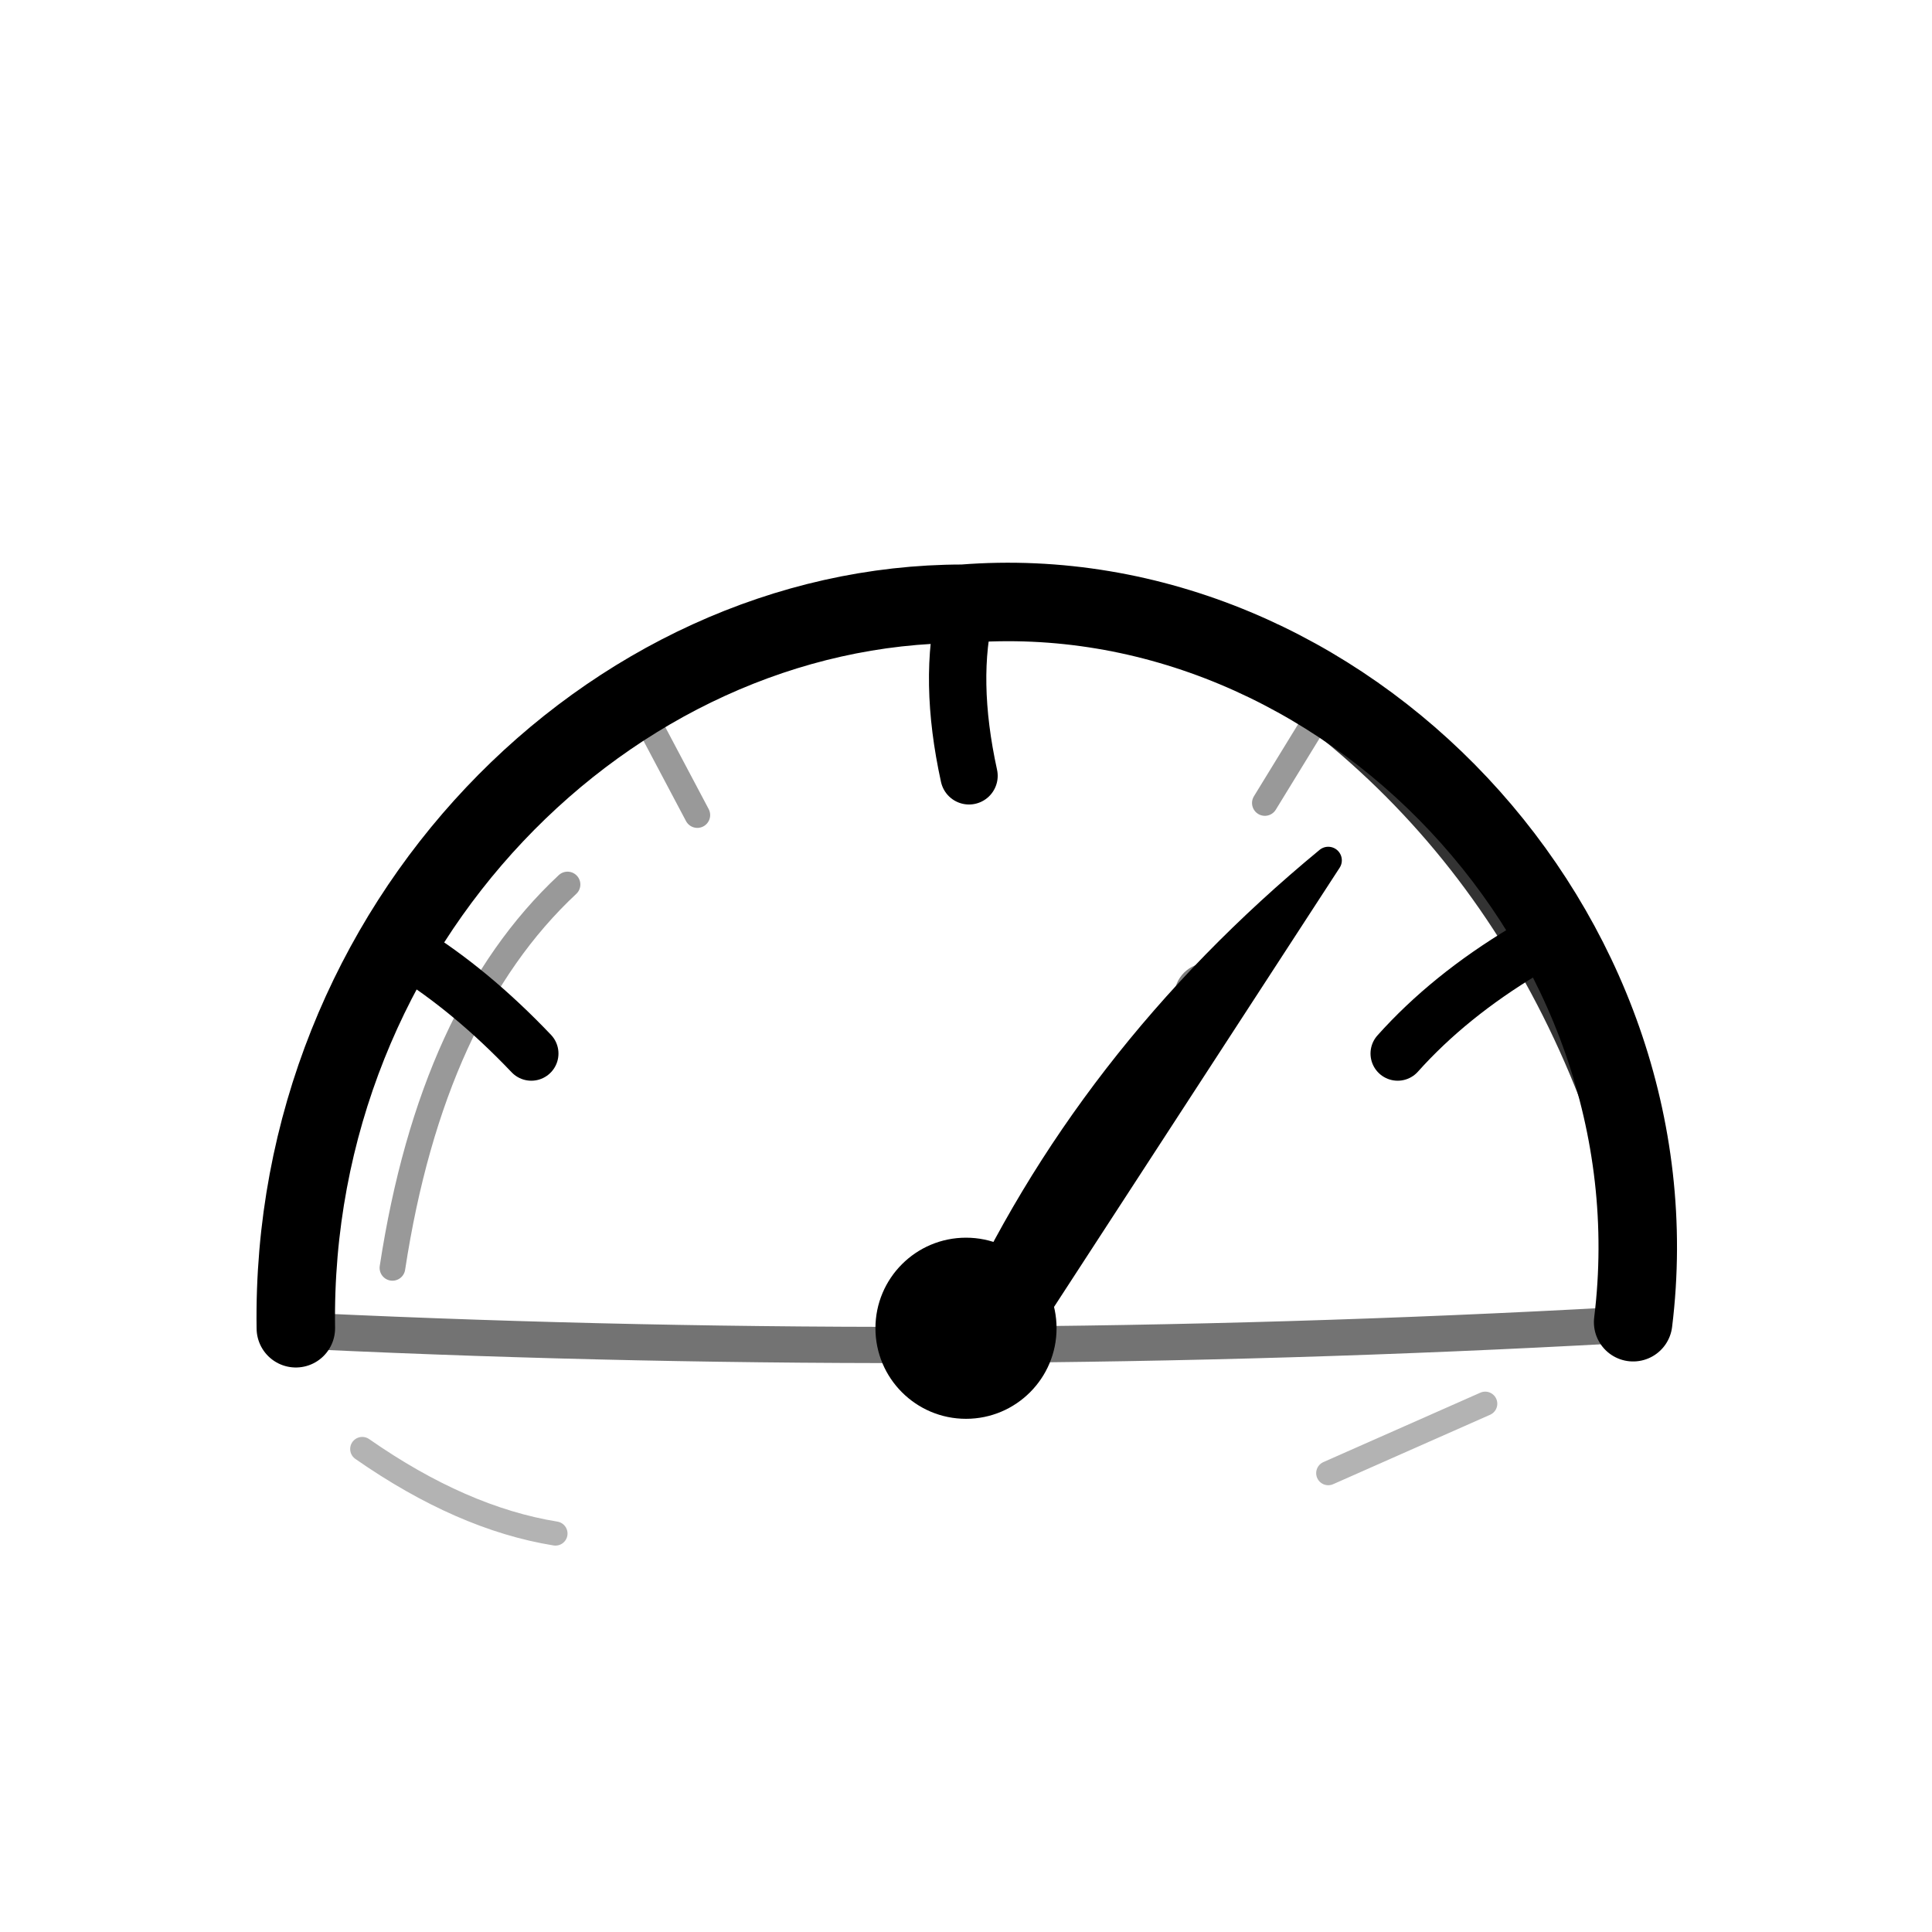
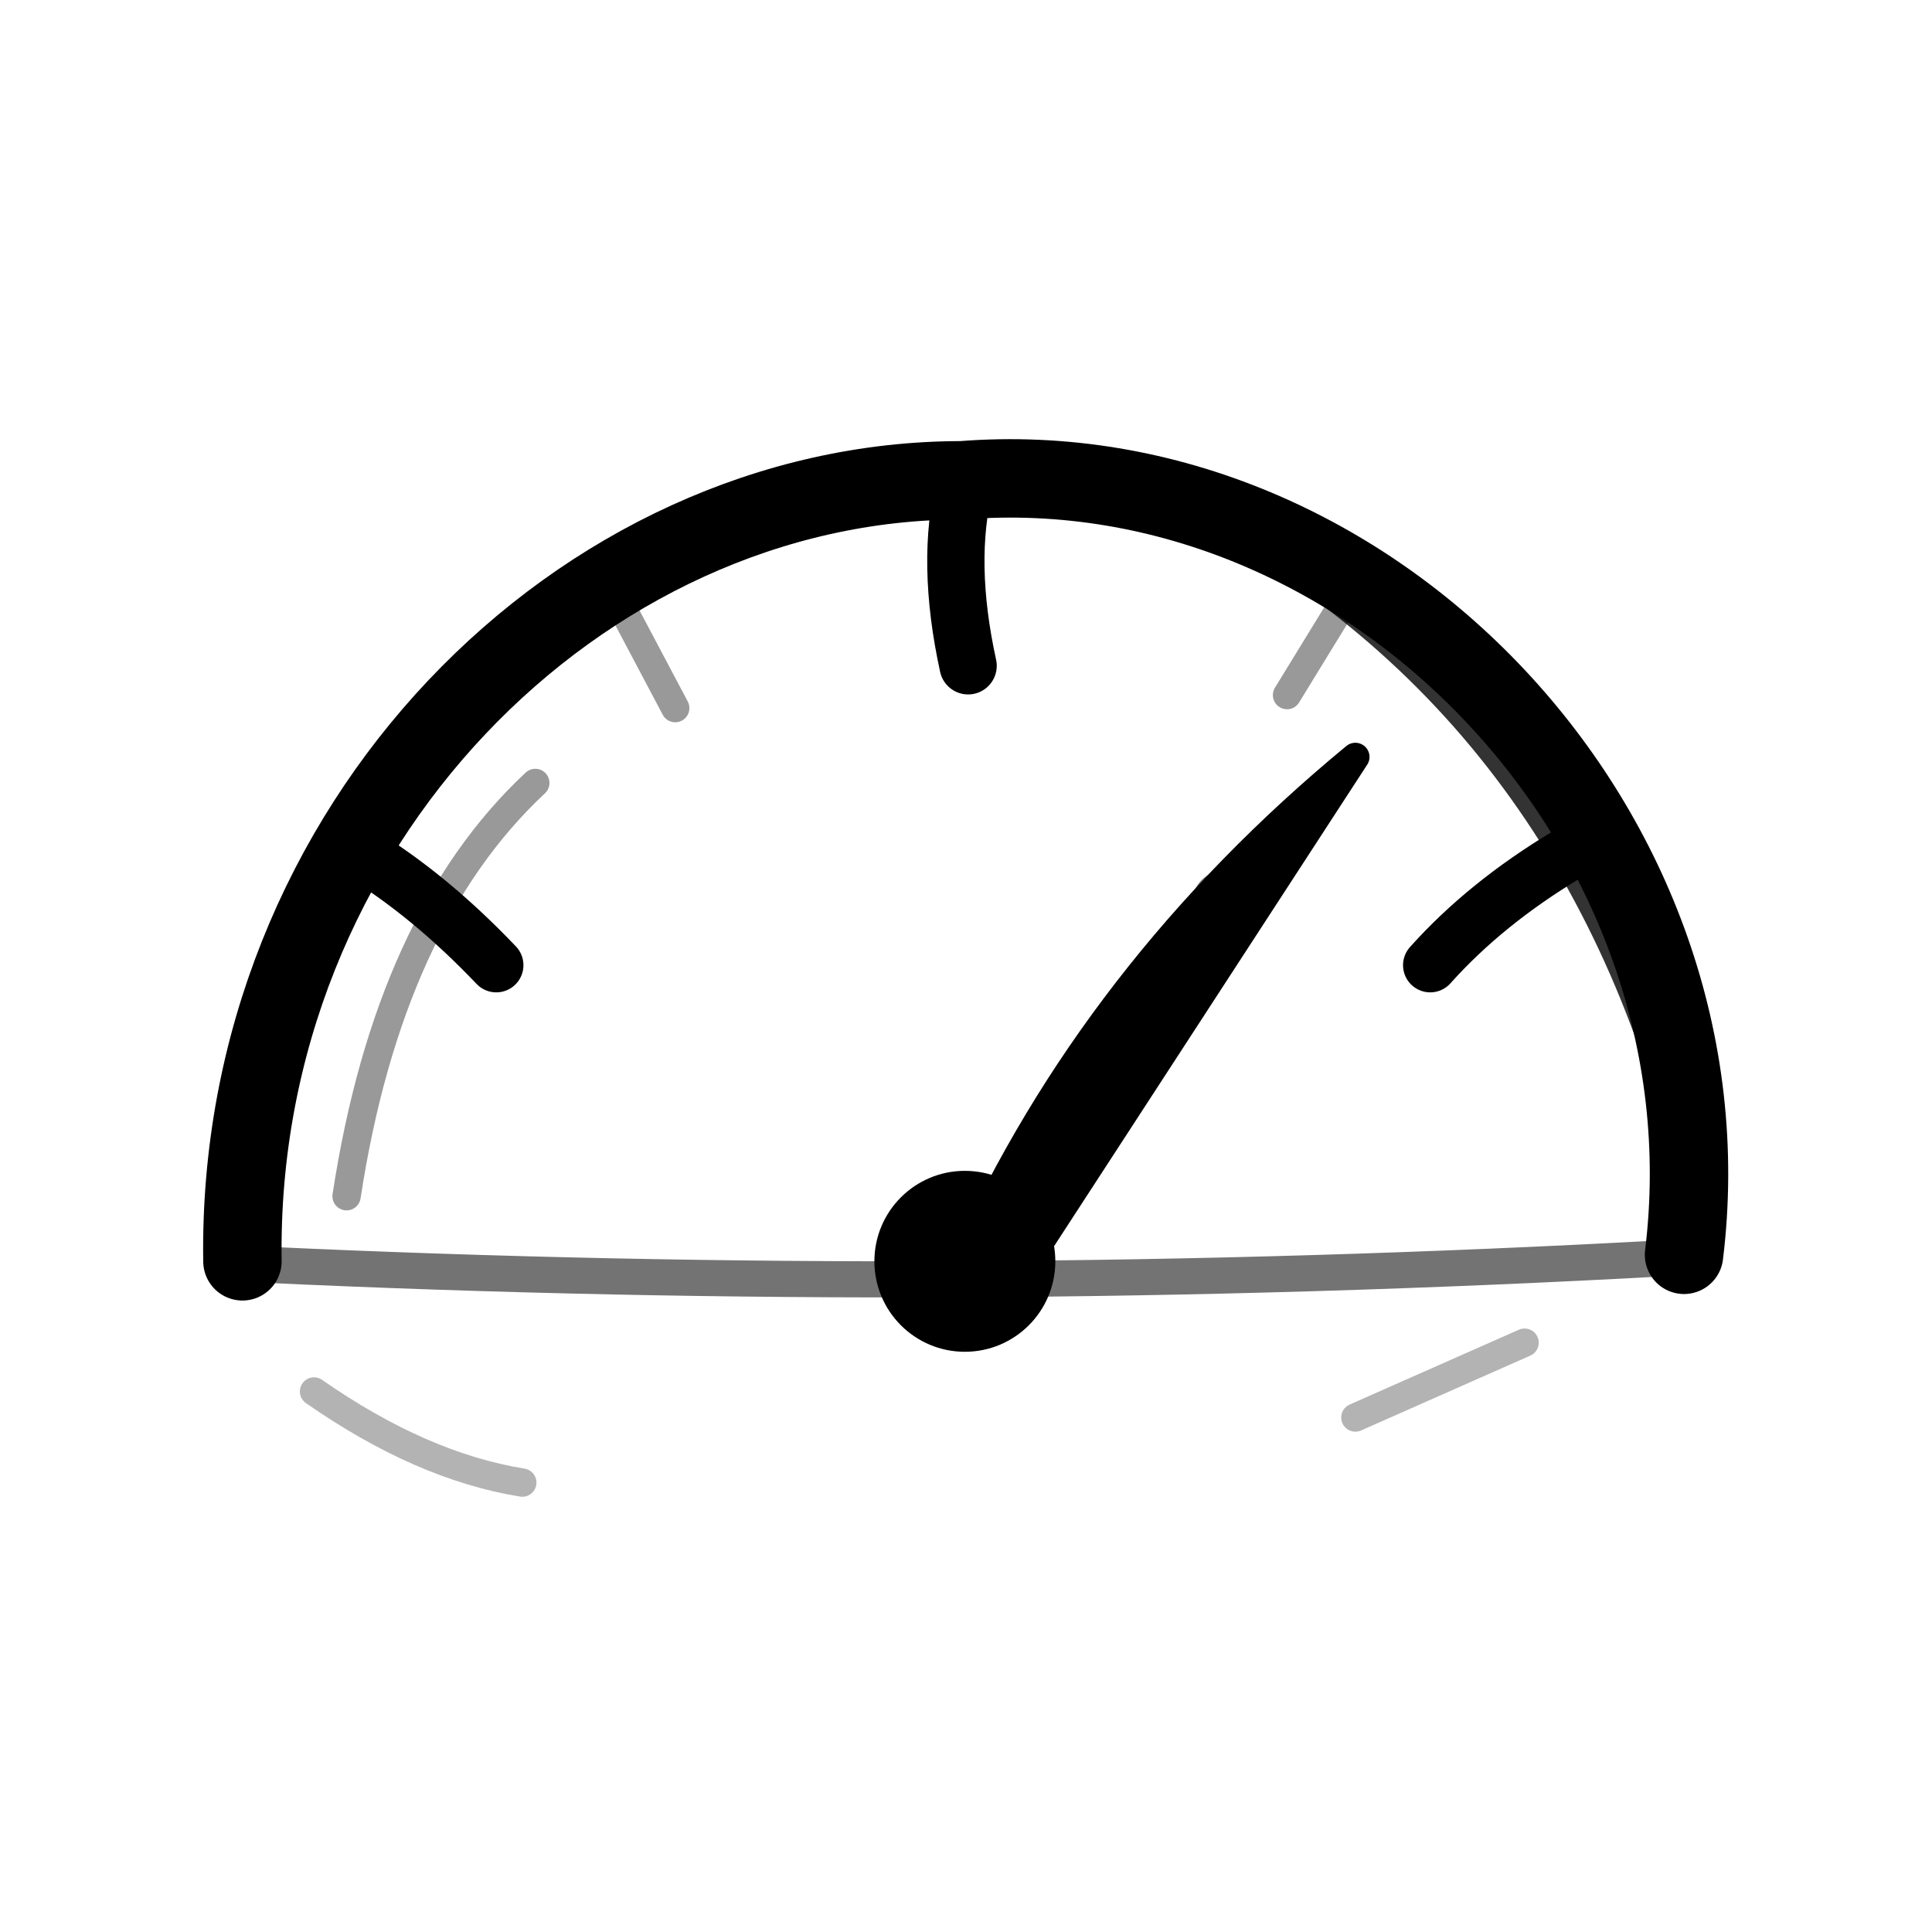
- <svg class="a-gauge" viewBox="0 0 64 64" fill="none" stroke="currentColor" stroke-width="2.2" stroke-linecap="round" stroke-linejoin="round">
-   <path d="M9.8 44c-.2-13.4 10.4-24 22.1-24 12.6-1 23.8 10.8 22.2 23.8" stroke-width="2.6" pathLength="100" />
-   <path class="sweep" d="M32 44q4-8.9 12-15.5L33.4 44.8Z" fill="currentColor" stroke-width=".9" pathLength="100" />
-   <circle cx="32" cy="44" r="3" fill="currentColor" stroke="none" />
-   <path d="M13.5 31.5q2.1 1.3 4.1 3.4" stroke-width="1.8" pathLength="100" />
-   <path d="M32 20.1q-.6 2.4.1 5.6" stroke-width="1.9" pathLength="100" />
-   <path d="M50.5 31.5q-2.5 1.5-4.2 3.4" stroke-width="1.8" pathLength="100" />
-   <path d="M10.4 44.1q21.4 1 43.2-.2" stroke-width="1.2" opacity=".55" pathLength="100" />
+ <svg class="a-gauge" viewBox="2.35 5.24 59.37 59.37" fill="none" stroke="currentColor" stroke-width="2.04" stroke-linecap="round" stroke-linejoin="round">
+   <path d="M9.8 44c-.2-13.4 10.4-24 22.1-24 12.6-1 23.8 10.8 22.2 23.8" stroke-width="2.41" pathLength="100" />
+   <path class="sweep" d="M32 44q4-8.9 12-15.5L33.4 44.8Z" fill="currentColor" stroke-width="0.87" pathLength="100" />
+   <circle cx="32" cy="44" r="2.78" fill="currentColor" stroke="none" />
+   <path d="M13.5 31.5q2.1 1.3 4.1 3.4" stroke-width="1.67" pathLength="100" />
+   <path d="M32 20.1q-.6 2.4.1 5.6" stroke-width="1.76" pathLength="100" />
+   <path d="M50.5 31.5q-2.5 1.5-4.2 3.4" stroke-width="1.67" pathLength="100" />
+   <path d="M10.4 44.1q21.4 1 43.2-.2" stroke-width="1.11" opacity=".55" pathLength="100" />
  <path d="M39 21.3q13.7 4.2 15.1 21.1-3.1-14.7-15.1-21.1Z" fill="currentColor" stroke="none" opacity=".8" />
-   <path d="m21.3 23.6 1.8 3.4m20.7-3.5-1.9 3.1M13 42q1.3-8.5 5.8-12.7" stroke-width=".85" opacity=".4" pathLength="100" />
-   <path d="M12 48q3.3 2.3 6.4 2.8m25.6-2 5.2-2.3" stroke-width=".8" opacity=".3" pathLength="100" />
-   <circle cx="40" cy="33" r="1.1" fill="currentColor" stroke="none" opacity=".5" />
+   <path d="m21.3 23.6 1.8 3.4m20.7-3.5-1.9 3.1M13 42q1.3-8.5 5.8-12.7" stroke-width="0.87" opacity=".4" pathLength="100" />
+   <path d="M12 48q3.3 2.3 6.4 2.8m25.6-2 5.2-2.3" stroke-width="0.87" opacity=".3" pathLength="100" />
+   <circle cx="40" cy="33" r="1.02" fill="currentColor" stroke="none" opacity=".5" />
</svg>
